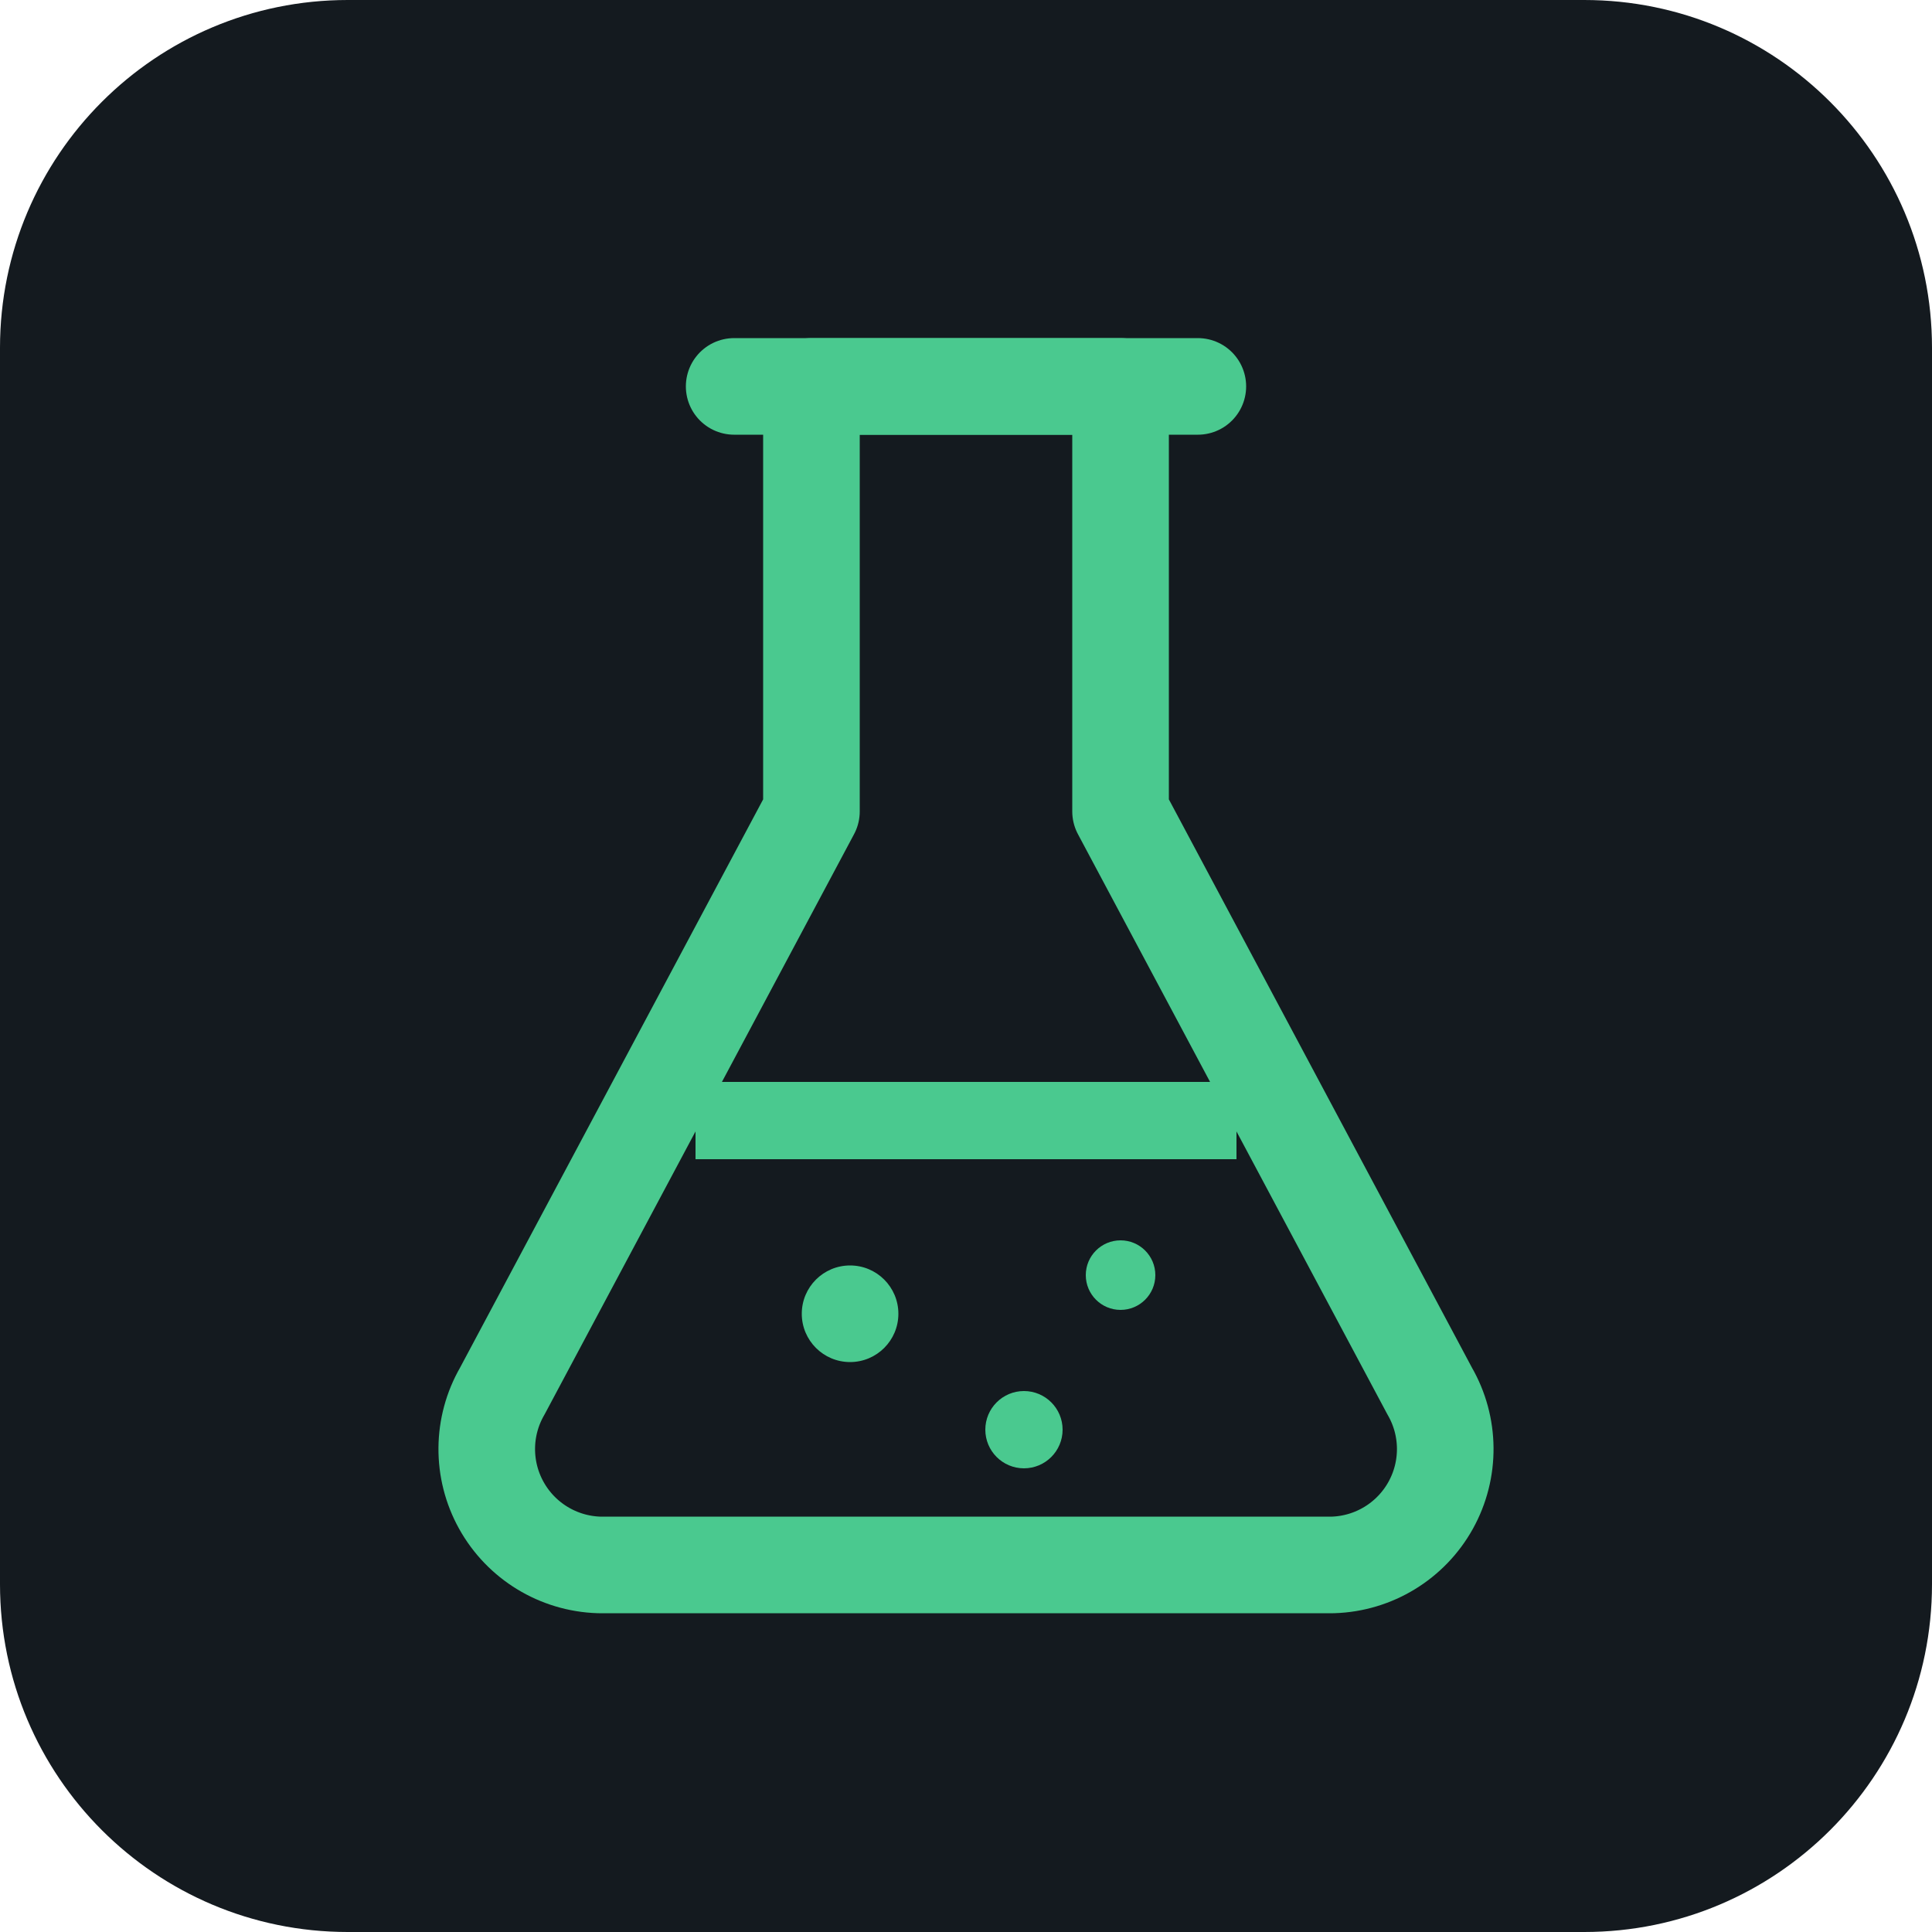
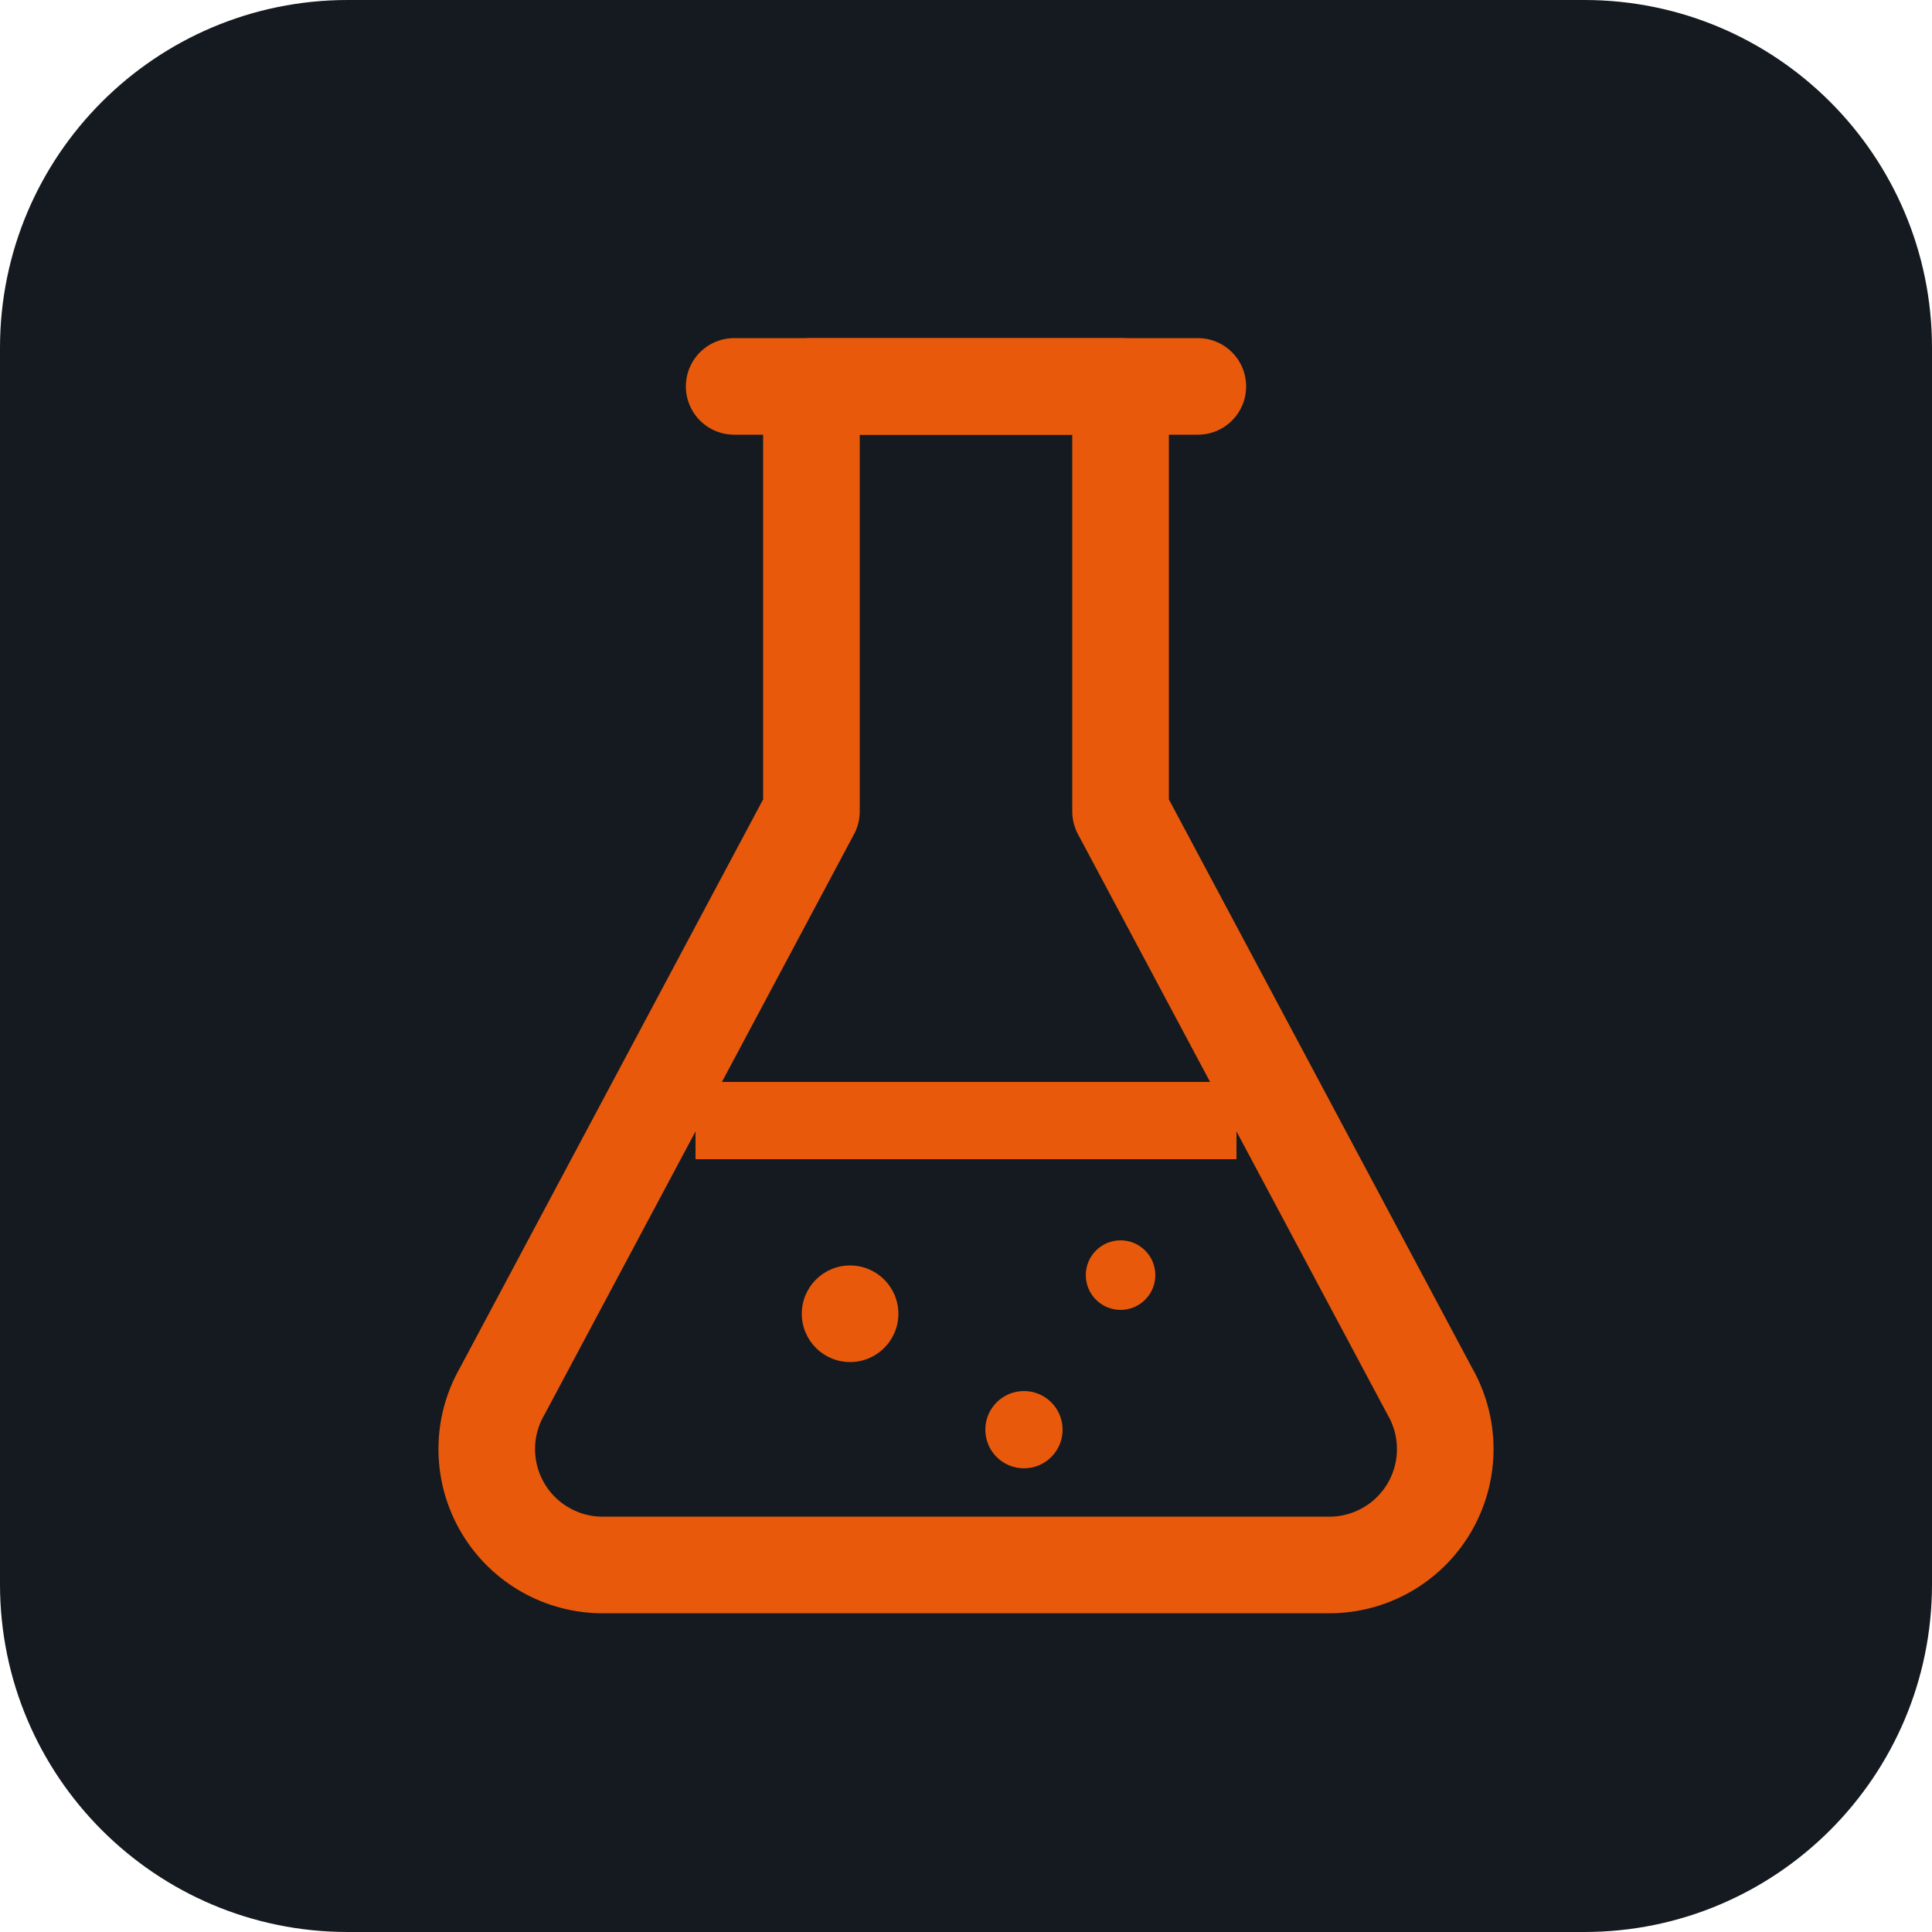
<svg xmlns="http://www.w3.org/2000/svg" viewBox="0 0 100 100">
  <rect width="100" height="100" rx="18" fill="#141a1f" />
-   <path d="M42 20 h16 v22 l16 30 a6 6 0 0 1 -5 9 H31 a6 6 0 0 1 -5 -9 l16 -30 Z" fill="none" stroke="#4ac98f" stroke-width="5" stroke-linejoin="round" />
-   <line x1="38" y1="20" x2="62" y2="20" stroke="#4ac98f" stroke-width="5" stroke-linecap="round" />
-   <line x1="36" y1="58" x2="64" y2="58" stroke="#4ac98f" stroke-width="4" />
-   <circle cx="44" cy="68" r="2.5" fill="#4ac98f" />
-   <circle cx="53" cy="74" r="2" fill="#4ac98f" />
-   <circle cx="58" cy="66" r="1.8" fill="#4ac98f" />
+   <path d="M42 20 h16 v22 l16 30 a6 6 0 0 1 -5 9 H31 a6 6 0 0 1 -5 -9 l16 -30 Z" fill="none" stroke="#e8590c" stroke-width="5" stroke-linejoin="round" />
+   <line x1="38" y1="20" x2="62" y2="20" stroke="#e8590c" stroke-width="5" stroke-linecap="round" />
+   <line x1="36" y1="58" x2="64" y2="58" stroke="#e8590c" stroke-width="4" />
+   <circle cx="44" cy="68" r="2.5" fill="#e8590c" />
+   <circle cx="53" cy="74" r="2" fill="#e8590c" />
+   <circle cx="58" cy="66" r="1.8" fill="#e8590c" />
</svg>
